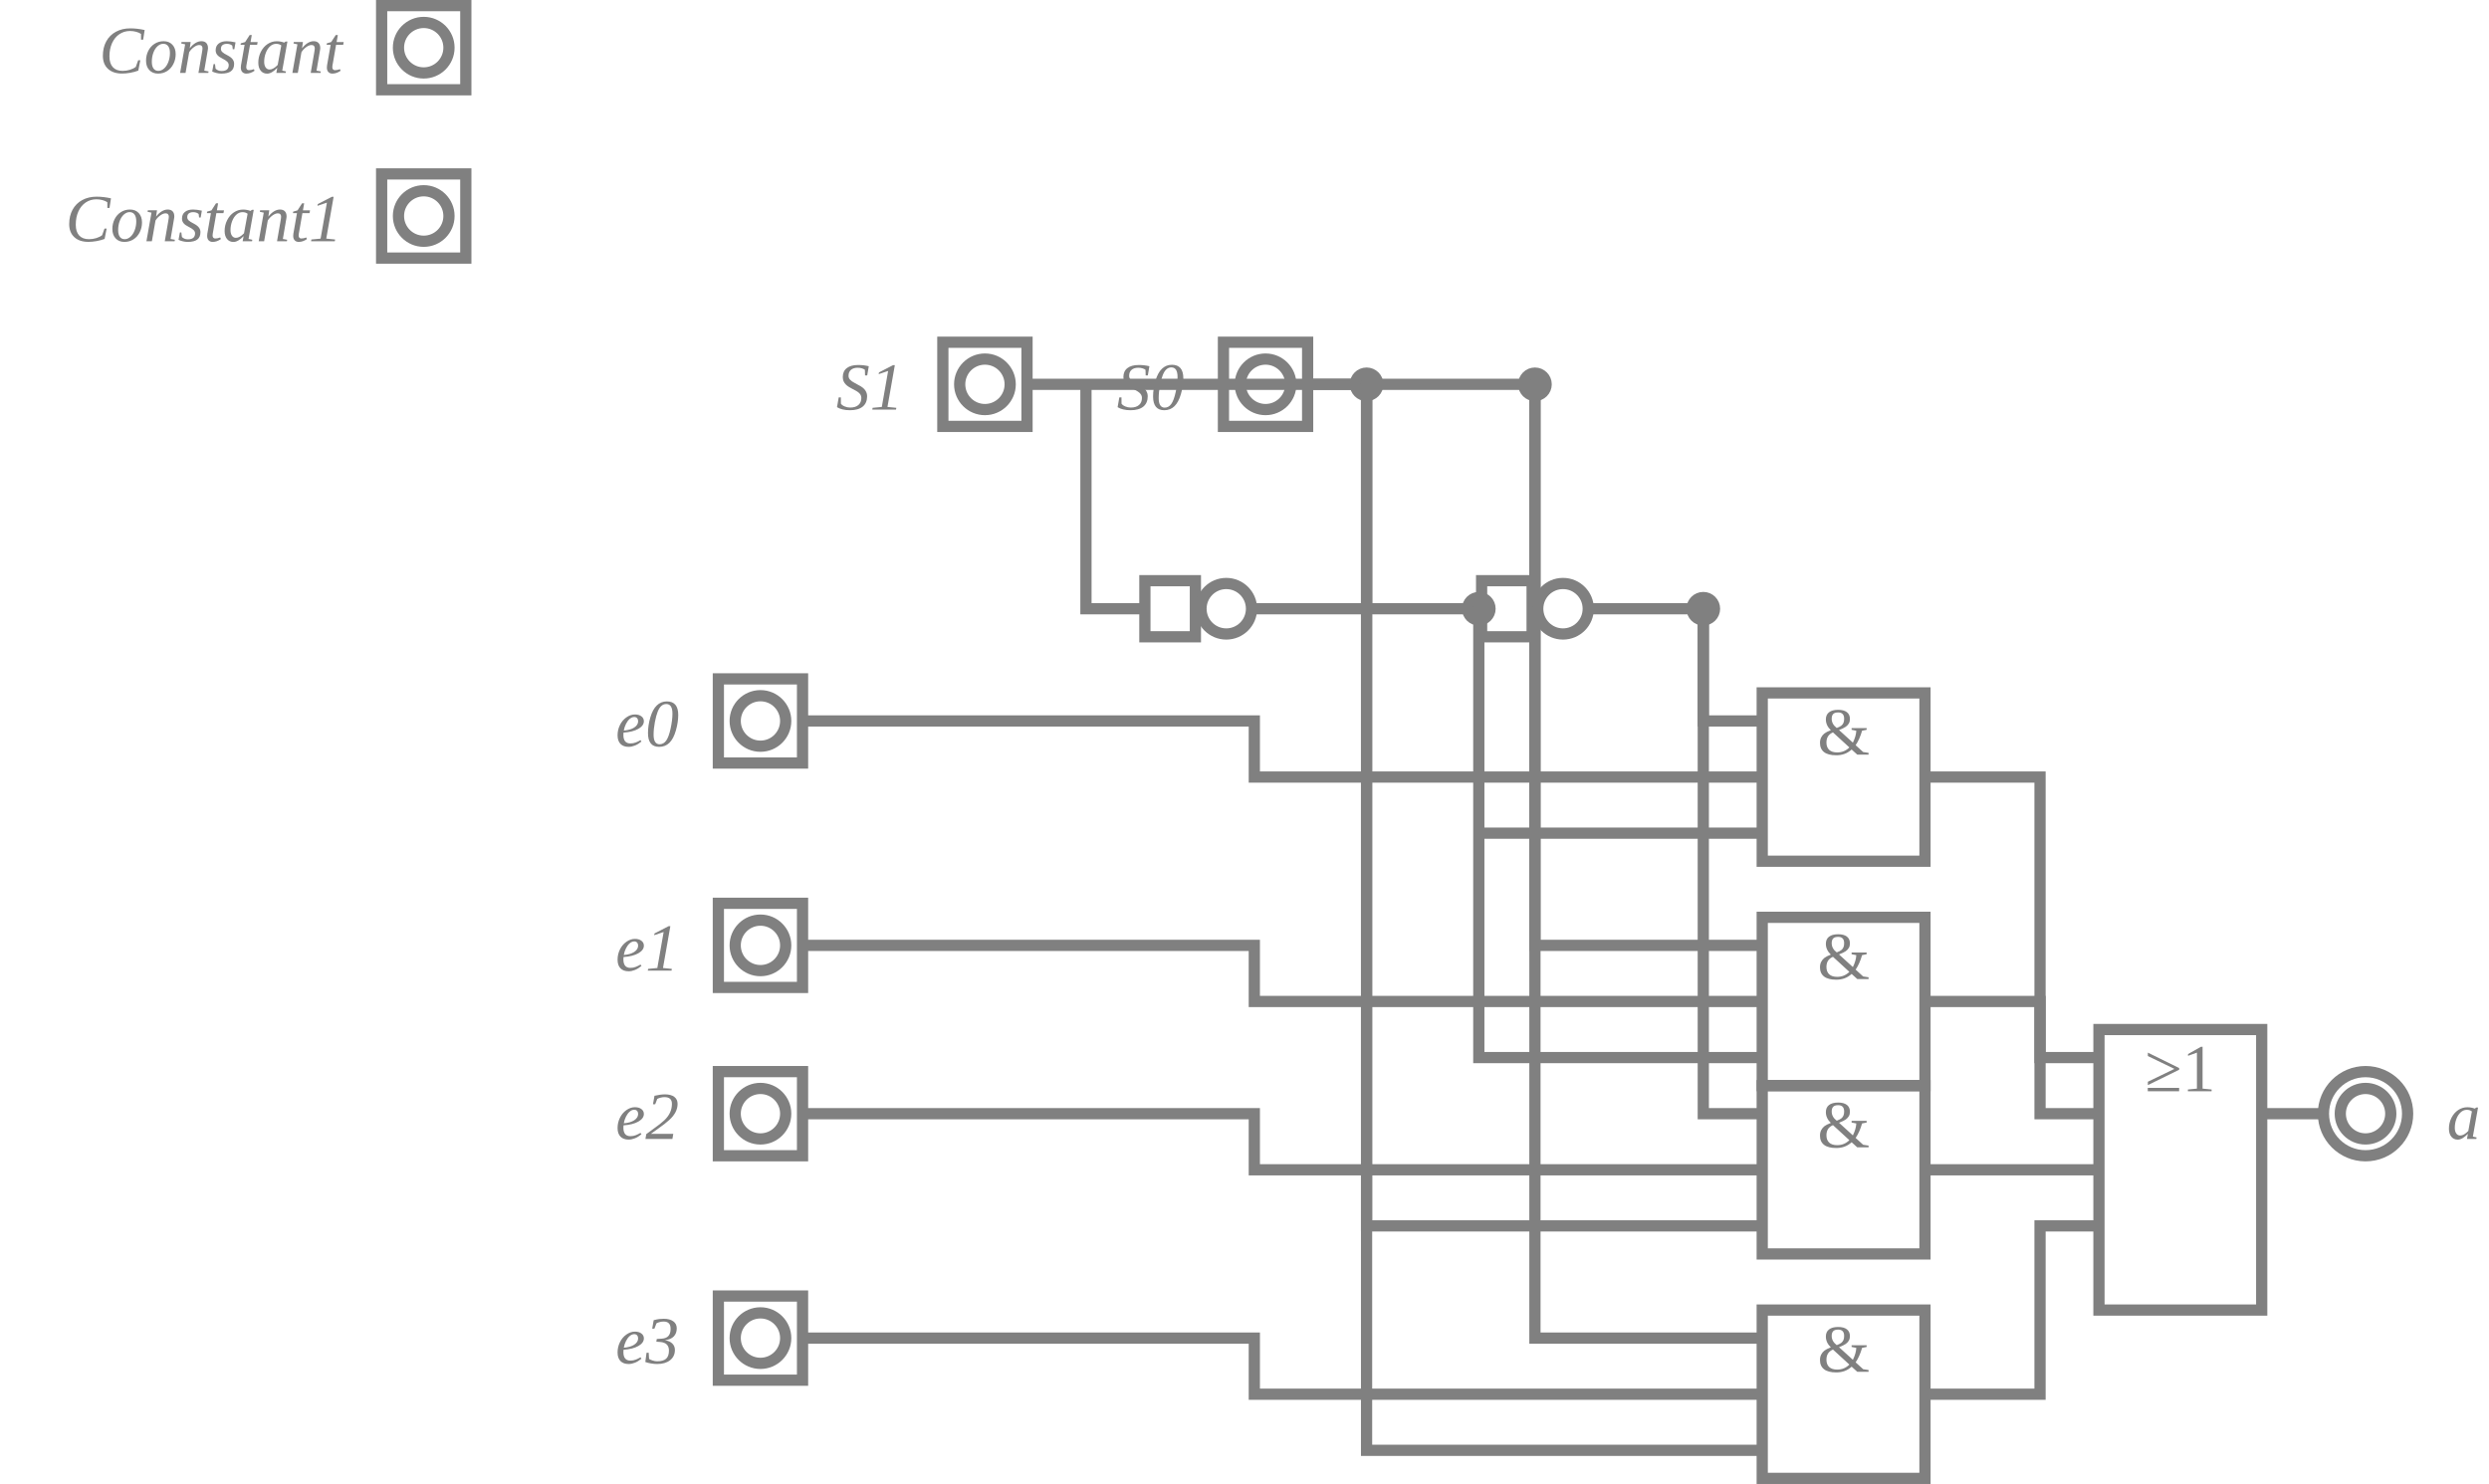
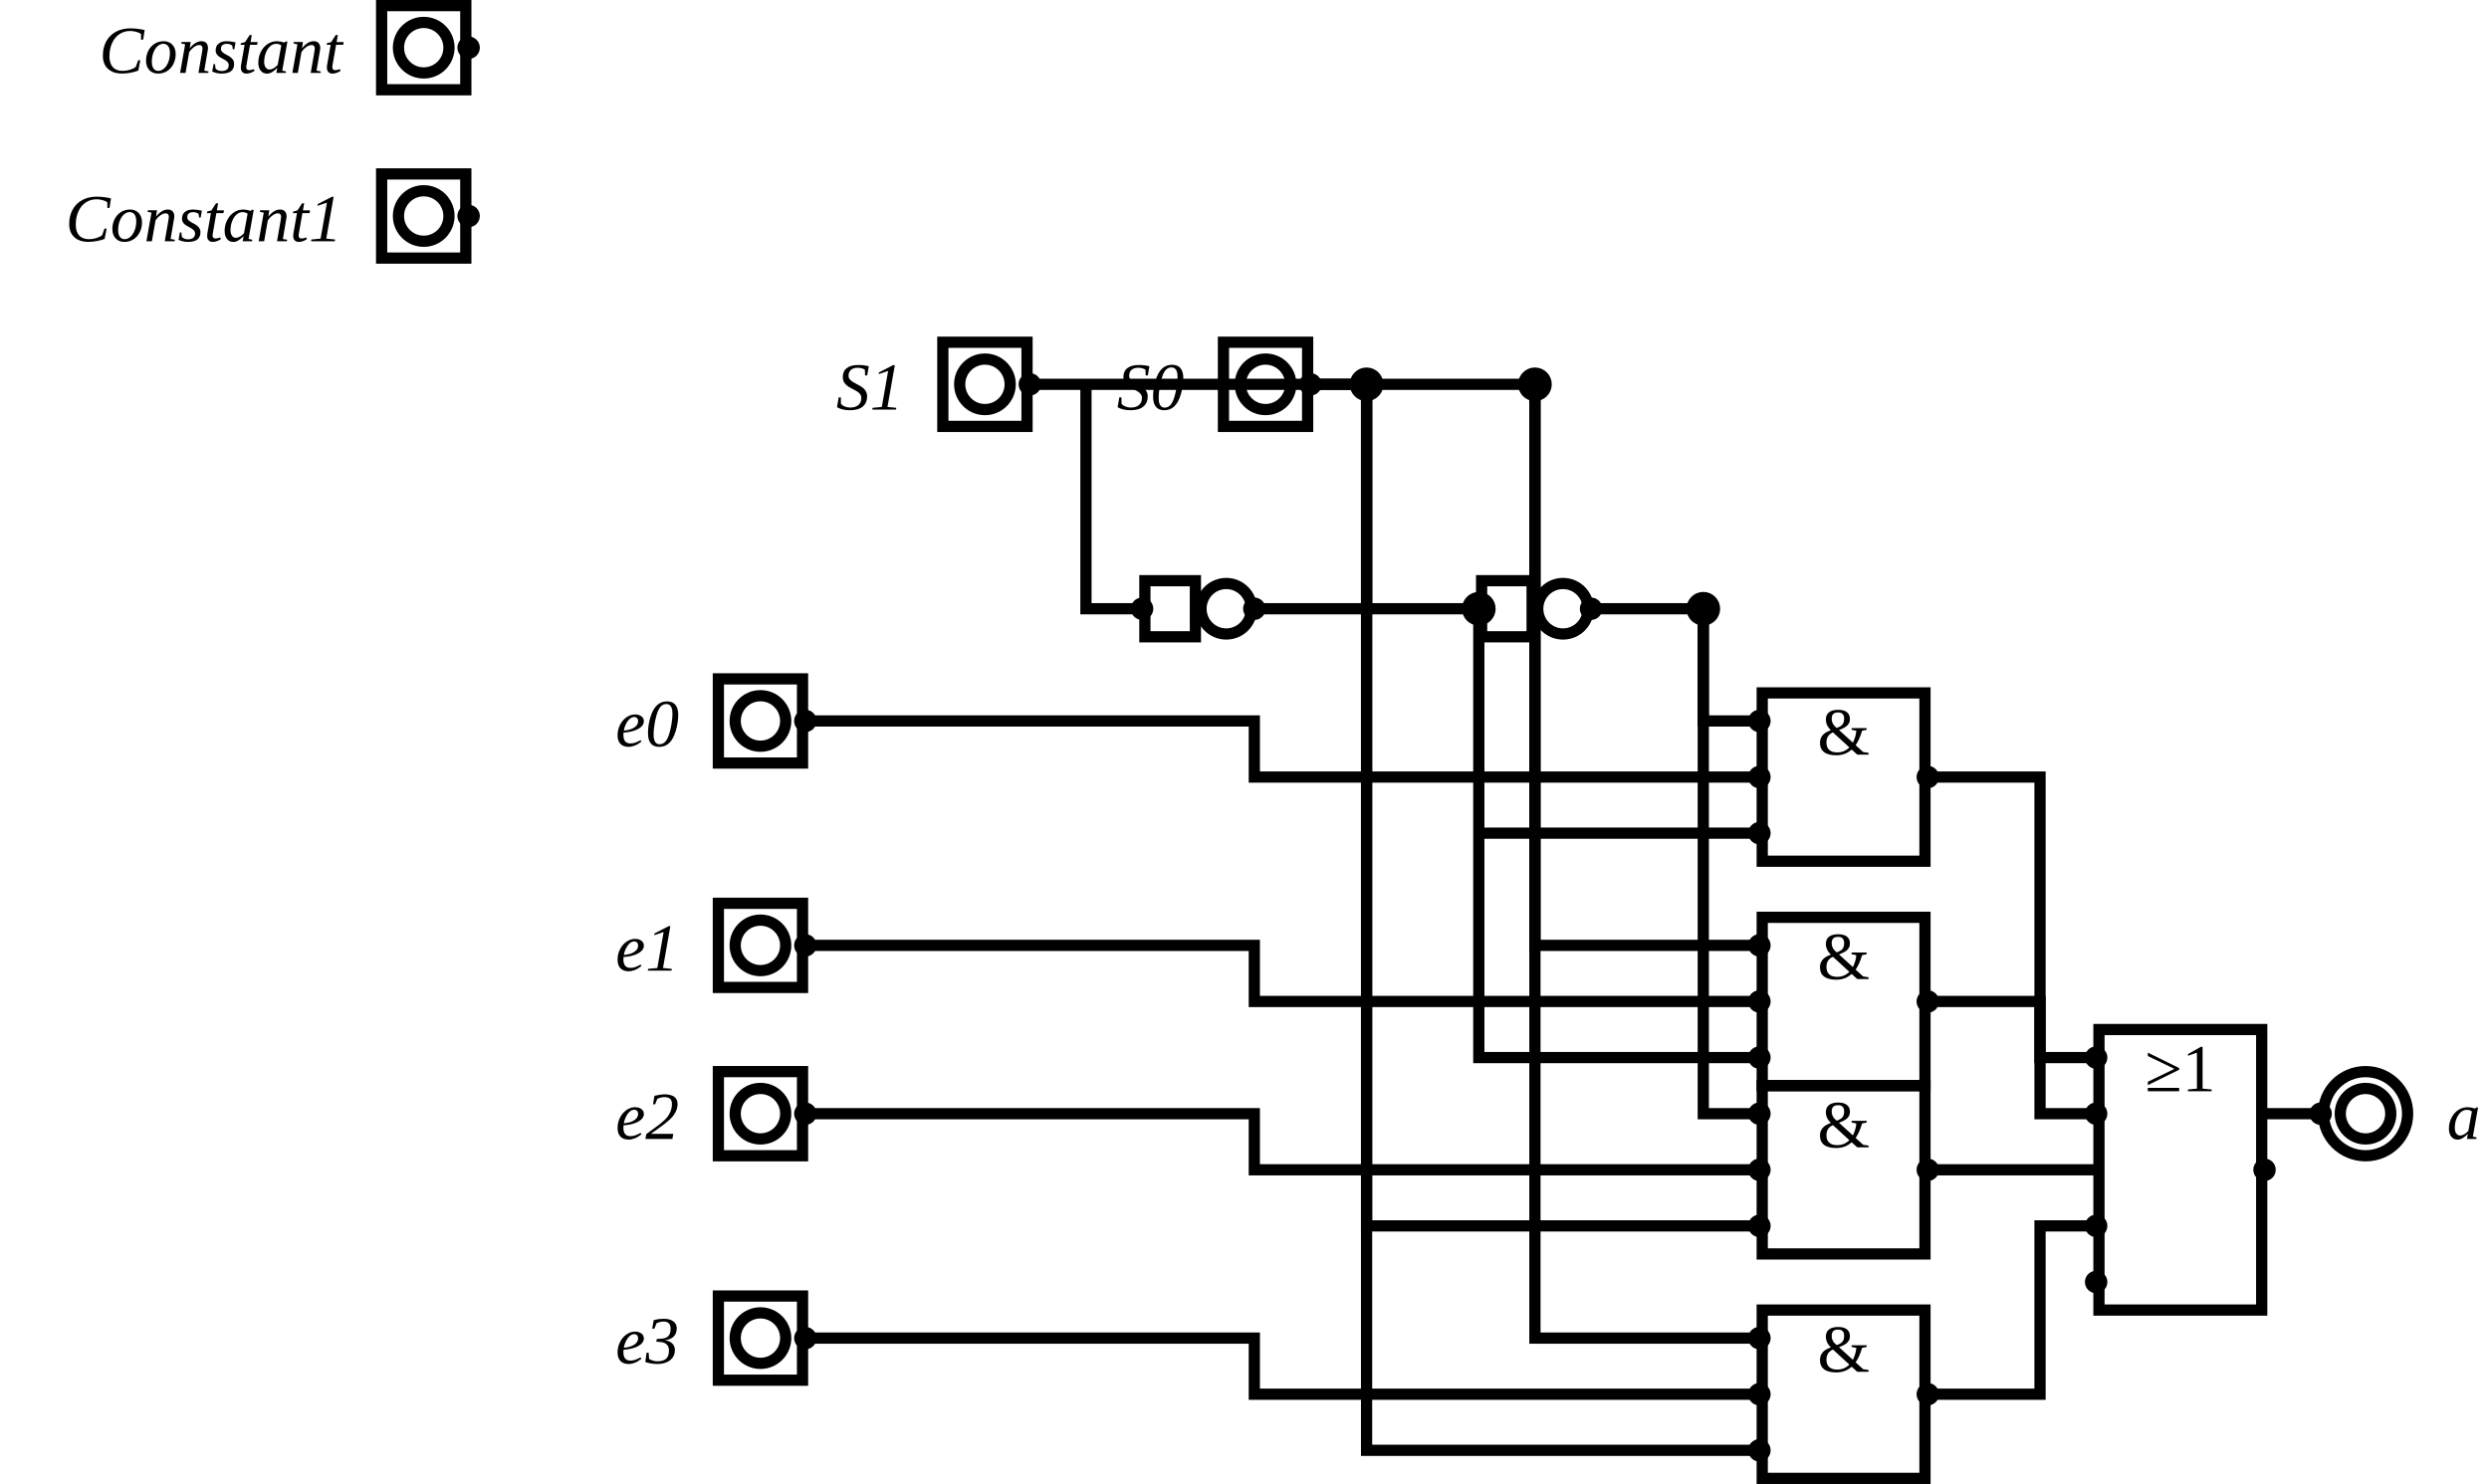
<svg xmlns="http://www.w3.org/2000/svg" width="133.05mm" height="79.35mm" viewBox="33 143 887 529">
  <g stroke-linecap="square">
-     <path d="M 440,360 L 420,360 L 420,280 L 400,280 L 520,280 L 520,580 L 660,580" stroke="#808080" stroke-width="4.0" fill="none" />
-     <path d="M 660,480 L 580,480 L 580,280 L 500,280 L 520,280 L 520,660 L 660,660" stroke="#808080" stroke-width="4.0" fill="none" />
-     <path d="M 320,400 L 480,400 L 480,420 L 660,420" stroke="#808080" stroke-width="4.0" fill="none" />
-     <path d="M 520,280 L 520,360 L 560,360 L 480,360" stroke="#808080" stroke-width="4.0" fill="none" />
-     <path d="M 580,280 L 580,620 L 660,620" stroke="#808080" stroke-width="4.0" fill="none" />
-     <path d="M 600,360 L 640,360 L 640,400 L 660,400" stroke="#808080" stroke-width="4.0" fill="none" />
-     <path d="M 640,360 L 640,540 L 660,540" stroke="#808080" stroke-width="4.0" fill="none" />
-     <path d="M 660,440 L 560,440 L 560,360 L 560,520 L 660,520" stroke="#808080" stroke-width="4.0" fill="none" />
-     <path d="M 720,640 L 760,640 L 760,580 L 780,580" stroke="#808080" stroke-width="4.0" fill="none" />
-     <path d="M 720,560 L 780,560" stroke="#808080" stroke-width="4.0" fill="none" />
-     <path d="M 720,500 L 760,500 L 760,540 L 780,540" stroke="#808080" stroke-width="4.0" fill="none" />
-     <path d="M 720,420 L 760,420 L 760,520 L 780,520" stroke="#808080" stroke-width="4.0" fill="none" />
-     <path d="M 840,540 L 860,540" stroke="#808080" stroke-width="4.0" fill="none" />
-     <path d="M 320,620 L 480,620 L 480,640 L 660,640" stroke="#808080" stroke-width="4.0" fill="none" />
-     <path d="M 320,540 L 480,540 L 480,560 L 660,560" stroke="#808080" stroke-width="4.0" fill="none" />
-     <path d="M 320,480 L 480,480 L 480,500 L 660,500" stroke="#808080" stroke-width="4.0" fill="none" />
+     <path d="M 440,360 L 420,360 L 420,280 L 400,280 L 520,280 L 520,580 L 660,580" stroke="#000000" stroke-width="4.0" fill="none" />
+     <path d="M 660,480 L 580,480 L 580,280 L 500,280 L 520,280 L 520,660 L 660,660" stroke="#000000" stroke-width="4.0" fill="none" />
+     <path d="M 320,400 L 480,400 L 480,420 L 660,420" stroke="#000000" stroke-width="4.0" fill="none" />
+     <path d="M 520,280 L 520,360 L 560,360 L 480,360" stroke="#000000" stroke-width="4.0" fill="none" />
+     <path d="M 580,280 L 580,620 L 660,620" stroke="#000000" stroke-width="4.0" fill="none" />
+     <path d="M 600,360 L 640,360 L 640,400 L 660,400" stroke="#000000" stroke-width="4.0" fill="none" />
+     <path d="M 640,360 L 640,540 L 660,540" stroke="#000000" stroke-width="4.0" fill="none" />
+     <path d="M 660,440 L 560,440 L 560,360 L 560,520 L 660,520" stroke="#000000" stroke-width="4.0" fill="none" />
+     <path d="M 720,640 L 760,640 L 760,580 L 780,580" stroke="#000000" stroke-width="4.0" fill="none" />
+     <path d="M 720,560 L 780,560" stroke="#000000" stroke-width="4.0" fill="none" />
+     <path d="M 720,500 L 760,500 L 760,540 L 780,540" stroke="#000000" stroke-width="4.0" fill="none" />
+     <path d="M 720,420 L 760,420 L 760,520 L 780,520" stroke="#000000" stroke-width="4.0" fill="none" />
+     <path d="M 840,540 L 860,540" stroke="#000000" stroke-width="4.0" fill="none" />
+     <path d="M 320,620 L 480,620 L 480,640 L 660,640" stroke="#000000" stroke-width="4.0" fill="none" />
+     <path d="M 320,540 L 480,540 L 480,560 L 660,560" stroke="#000000" stroke-width="4.0" fill="none" />
+     <path d="M 320,480 L 480,480 L 480,500 L 660,500" stroke="#000000" stroke-width="4.0" fill="none" />
    <g>
-       <circle cx="520.0" cy="280.0" r="4.0" stroke="#808080" stroke-width="4.0" fill="#808080" />
-       <circle cx="560.0" cy="360.0" r="4.0" stroke="#808080" stroke-width="4.0" fill="#808080" />
-       <circle cx="580.0" cy="280.0" r="4.0" stroke="#808080" stroke-width="4.0" fill="#808080" />
-       <circle cx="640.0" cy="360.0" r="4.0" stroke="#808080" stroke-width="4.0" fill="#808080" />
+       <circle cx="520.0" cy="280.0" r="4.0" stroke="#000000" stroke-width="4.0" fill="#000000" />
+       <circle cx="560.0" cy="360.0" r="4.0" stroke="#000000" stroke-width="4.0" fill="#000000" />
+       <circle cx="580.0" cy="280.0" r="4.0" stroke="#000000" stroke-width="4.0" fill="#000000" />
+       <circle cx="640.0" cy="360.0" r="4.0" stroke="#000000" stroke-width="4.0" fill="#000000" />
    </g>
    <g>
-       <path d="M 169,145 L 199,145 L 199,175 L 169,175 Z" stroke="#808080" stroke-width="4.0" fill="none" />
-       <circle cx="184.0" cy="160.0" r="9.0" stroke="#808080" stroke-width="4.0" fill="none" />
-       <text text-anchor="end" x="155.0" y="169.0" fill="#808080" style="font-size:24px">
+       <path d="M 169,145 L 199,145 L 199,175 L 169,175 Z" stroke="#000000" stroke-width="4.0" fill="none" />
+       <circle cx="184.0" cy="160.0" r="9.0" stroke="#000000" stroke-width="4.0" fill="none" />
+       <text text-anchor="end" x="155.0" y="169.0" fill="#000000" style="font-size:24px">
        <tspan style="font-style:italic;">Constant</tspan>
      </text>
+       <circle cx="200.0" cy="160.0" r="2.0" stroke="#000000" stroke-width="4.0" fill="#000000" />
    </g>
    <g>
-       <path d="M 169,205 L 199,205 L 199,235 L 169,235 Z" stroke="#808080" stroke-width="4.0" fill="none" />
-       <circle cx="184.0" cy="220.0" r="9.0" stroke="#808080" stroke-width="4.0" fill="none" />
-       <text text-anchor="end" x="155.0" y="229.0" fill="#808080" style="font-size:24px">
+       <path d="M 169,205 L 199,205 L 199,235 L 169,235 Z" stroke="#000000" stroke-width="4.0" fill="none" />
+       <circle cx="184.0" cy="220.0" r="9.0" stroke="#000000" stroke-width="4.0" fill="none" />
+       <text text-anchor="end" x="155.0" y="229.0" fill="#000000" style="font-size:24px">
        <tspan style="font-style:italic;">Constant1</tspan>
      </text>
+       <circle cx="200.0" cy="220.0" r="2.0" stroke="#000000" stroke-width="4.0" fill="#000000" />
    </g>
    <g>
-       <path d="M 661,470 L 719,470 L 719,530 L 661,530 Z" stroke="#808080" stroke-width="4.0" fill="none" />
-       <text text-anchor="middle" x="690.0" y="492.0" fill="#808080" style="font-size:24px">&amp;</text>
+       <path d="M 661,470 L 719,470 L 719,530 L 661,530 Z" stroke="#000000" stroke-width="4.0" fill="none" />
+       <text text-anchor="middle" x="690.0" y="492.0" fill="#000000" style="font-size:24px">&amp;</text>
+       <circle cx="660.0" cy="480.0" r="2.0" stroke="#000000" stroke-width="4.0" fill="#000000" />
+       <circle cx="660.0" cy="500.0" r="2.0" stroke="#000000" stroke-width="4.0" fill="#000000" />
+       <circle cx="660.0" cy="520.0" r="2.0" stroke="#000000" stroke-width="4.0" fill="#000000" />
+       <circle cx="720.0" cy="500.0" r="2.0" stroke="#000000" stroke-width="4.0" fill="#000000" />
    </g>
    <g>
-       <path d="M 661,390 L 719,390 L 719,450 L 661,450 Z" stroke="#808080" stroke-width="4.0" fill="none" />
-       <text text-anchor="middle" x="690.0" y="412.0" fill="#808080" style="font-size:24px">&amp;</text>
+       <path d="M 661,390 L 719,390 L 719,450 L 661,450 Z" stroke="#000000" stroke-width="4.0" fill="none" />
+       <text text-anchor="middle" x="690.0" y="412.0" fill="#000000" style="font-size:24px">&amp;</text>
+       <circle cx="660.0" cy="400.0" r="2.0" stroke="#000000" stroke-width="4.0" fill="#000000" />
+       <circle cx="660.0" cy="420.0" r="2.0" stroke="#000000" stroke-width="4.0" fill="#000000" />
+       <circle cx="660.0" cy="440.0" r="2.0" stroke="#000000" stroke-width="4.0" fill="#000000" />
+       <circle cx="720.0" cy="420.0" r="2.0" stroke="#000000" stroke-width="4.0" fill="#000000" />
    </g>
    <g>
-       <path d="M 661,610 L 719,610 L 719,670 L 661,670 Z" stroke="#808080" stroke-width="4.0" fill="none" />
-       <text text-anchor="middle" x="690.0" y="632.0" fill="#808080" style="font-size:24px">&amp;</text>
+       <path d="M 661,610 L 719,610 L 719,670 L 661,670 Z" stroke="#000000" stroke-width="4.0" fill="none" />
+       <text text-anchor="middle" x="690.0" y="632.0" fill="#000000" style="font-size:24px">&amp;</text>
+       <circle cx="660.0" cy="620.0" r="2.0" stroke="#000000" stroke-width="4.0" fill="#000000" />
+       <circle cx="660.0" cy="640.0" r="2.0" stroke="#000000" stroke-width="4.0" fill="#000000" />
+       <circle cx="660.0" cy="660.0" r="2.0" stroke="#000000" stroke-width="4.0" fill="#000000" />
+       <circle cx="720.0" cy="640.0" r="2.0" stroke="#000000" stroke-width="4.0" fill="#000000" />
    </g>
    <g>
-       <path d="M 661,530 L 719,530 L 719,590 L 661,590 Z" stroke="#808080" stroke-width="4.0" fill="none" />
-       <text text-anchor="middle" x="690.0" y="552.0" fill="#808080" style="font-size:24px">&amp;</text>
+       <path d="M 661,530 L 719,530 L 719,590 L 661,590 Z" stroke="#000000" stroke-width="4.0" fill="none" />
+       <text text-anchor="middle" x="690.0" y="552.0" fill="#000000" style="font-size:24px">&amp;</text>
+       <circle cx="660.0" cy="540.0" r="2.0" stroke="#000000" stroke-width="4.0" fill="#000000" />
+       <circle cx="660.0" cy="560.0" r="2.0" stroke="#000000" stroke-width="4.0" fill="#000000" />
+       <circle cx="660.0" cy="580.0" r="2.0" stroke="#000000" stroke-width="4.0" fill="#000000" />
+       <circle cx="720.0" cy="560.0" r="2.0" stroke="#000000" stroke-width="4.0" fill="#000000" />
    </g>
    <g>
-       <path d="M 561,350 L 579,350 L 579,370 L 561,370 Z" stroke="#808080" stroke-width="4.0" fill="none" />
-       <circle cx="590.0" cy="360.0" r="9.0" stroke="#808080" stroke-width="4.0" fill="none" />
+       <path d="M 561,350 L 579,350 L 579,370 L 561,370 Z" stroke="#000000" stroke-width="4.0" fill="none" />
+       <circle cx="590.0" cy="360.0" r="9.0" stroke="#000000" stroke-width="4.0" fill="none" />
+       <circle cx="560.0" cy="360.0" r="2.0" stroke="#000000" stroke-width="4.0" fill="#000000" />
+       <circle cx="600.0" cy="360.0" r="2.0" stroke="#000000" stroke-width="4.0" fill="#000000" />
    </g>
    <g>
-       <path d="M 441,350 L 459,350 L 459,370 L 441,370 Z" stroke="#808080" stroke-width="4.0" fill="none" />
-       <circle cx="470.0" cy="360.0" r="9.0" stroke="#808080" stroke-width="4.0" fill="none" />
+       <path d="M 441,350 L 459,350 L 459,370 L 441,370 Z" stroke="#000000" stroke-width="4.0" fill="none" />
+       <circle cx="470.0" cy="360.0" r="9.0" stroke="#000000" stroke-width="4.0" fill="none" />
+       <circle cx="440.0" cy="360.0" r="2.0" stroke="#000000" stroke-width="4.0" fill="#000000" />
+       <circle cx="480.0" cy="360.0" r="2.0" stroke="#000000" stroke-width="4.0" fill="#000000" />
    </g>
    <g>
-       <path d="M 781,510 L 839,510 L 839,610 L 781,610 Z" stroke="#808080" stroke-width="4.0" fill="none" />
-       <text text-anchor="middle" x="810.0" y="532.0" fill="#808080" style="font-size:24px">≥1</text>
+       <path d="M 781,510 L 839,510 L 839,610 L 781,610 Z" stroke="#000000" stroke-width="4.0" fill="none" />
+       <text text-anchor="middle" x="810.0" y="532.0" fill="#000000" style="font-size:24px">≥1</text>
+       <circle cx="780.0" cy="520.0" r="2.0" stroke="#000000" stroke-width="4.0" fill="#000000" />
+       <circle cx="780.0" cy="540.0" r="2.0" stroke="#000000" stroke-width="4.0" fill="#000000" />
+       <circle cx="780.0" cy="580.0" r="2.0" stroke="#000000" stroke-width="4.0" fill="#000000" />
+       <circle cx="780.0" cy="600.0" r="2.0" stroke="#000000" stroke-width="4.0" fill="#000000" />
+       <circle cx="840.0" cy="560.0" r="2.0" stroke="#000000" stroke-width="4.0" fill="#000000" />
    </g>
    <g>
-       <path d="M 469,265 L 499,265 L 499,295 L 469,295 Z" stroke="#808080" stroke-width="4.0" fill="none" />
-       <circle cx="484.0" cy="280.0" r="9.0" stroke="#808080" stroke-width="4.0" fill="none" />
-       <text text-anchor="end" x="455.0" y="289.0" fill="#808080" style="font-size:24px">
+       <path d="M 469,265 L 499,265 L 499,295 L 469,295 Z" stroke="#000000" stroke-width="4.0" fill="none" />
+       <circle cx="484.0" cy="280.0" r="9.0" stroke="#000000" stroke-width="4.0" fill="none" />
+       <text text-anchor="end" x="455.0" y="289.0" fill="#000000" style="font-size:24px">
        <tspan style="font-style:italic;">S0</tspan>
      </text>
+       <circle cx="500.0" cy="280.0" r="2.0" stroke="#000000" stroke-width="4.0" fill="#000000" />
    </g>
    <g>
-       <path d="M 369,265 L 399,265 L 399,295 L 369,295 Z" stroke="#808080" stroke-width="4.0" fill="none" />
-       <circle cx="384.0" cy="280.0" r="9.0" stroke="#808080" stroke-width="4.0" fill="none" />
-       <text text-anchor="end" x="355.0" y="289.0" fill="#808080" style="font-size:24px">
+       <path d="M 369,265 L 399,265 L 399,295 L 369,295 Z" stroke="#000000" stroke-width="4.0" fill="none" />
+       <circle cx="384.0" cy="280.0" r="9.0" stroke="#000000" stroke-width="4.0" fill="none" />
+       <text text-anchor="end" x="355.0" y="289.0" fill="#000000" style="font-size:24px">
        <tspan style="font-style:italic;">S1</tspan>
      </text>
+       <circle cx="400.0" cy="280.0" r="2.0" stroke="#000000" stroke-width="4.0" fill="#000000" />
    </g>
    <g>
-       <circle cx="876.0" cy="540.0" r="9.0" stroke="#808080" stroke-width="4.0" fill="none" />
-       <circle cx="876.0" cy="540.0" r="15.0" stroke="#808080" stroke-width="4.0" fill="none" />
-       <text text-anchor="start" x="905.0" y="549.0" fill="#808080" style="font-size:24px">
+       <circle cx="876.0" cy="540.0" r="9.0" stroke="#000000" stroke-width="4.0" fill="none" />
+       <circle cx="876.0" cy="540.0" r="15.0" stroke="#000000" stroke-width="4.0" fill="none" />
+       <text text-anchor="start" x="905.0" y="549.0" fill="#000000" style="font-size:24px">
        <tspan style="font-style:italic;">a</tspan>
      </text>
+       <circle cx="860.0" cy="540.0" r="2.0" stroke="#000000" stroke-width="4.0" fill="#000000" />
    </g>
    <g>
-       <path d="M 289,385 L 319,385 L 319,415 L 289,415 Z" stroke="#808080" stroke-width="4.0" fill="none" />
-       <circle cx="304.0" cy="400.0" r="9.0" stroke="#808080" stroke-width="4.0" fill="none" />
-       <text text-anchor="end" x="275.0" y="409.0" fill="#808080" style="font-size:24px">
+       <path d="M 289,385 L 319,385 L 319,415 L 289,415 Z" stroke="#000000" stroke-width="4.0" fill="none" />
+       <circle cx="304.0" cy="400.0" r="9.0" stroke="#000000" stroke-width="4.0" fill="none" />
+       <text text-anchor="end" x="275.0" y="409.0" fill="#000000" style="font-size:24px">
        <tspan style="font-style:italic;">e0</tspan>
      </text>
+       <circle cx="320.0" cy="400.0" r="2.0" stroke="#000000" stroke-width="4.0" fill="#000000" />
    </g>
    <g>
-       <path d="M 289,465 L 319,465 L 319,495 L 289,495 Z" stroke="#808080" stroke-width="4.0" fill="none" />
-       <circle cx="304.0" cy="480.0" r="9.0" stroke="#808080" stroke-width="4.0" fill="none" />
-       <text text-anchor="end" x="275.0" y="489.0" fill="#808080" style="font-size:24px">
+       <path d="M 289,465 L 319,465 L 319,495 L 289,495 Z" stroke="#000000" stroke-width="4.0" fill="none" />
+       <circle cx="304.0" cy="480.0" r="9.0" stroke="#000000" stroke-width="4.0" fill="none" />
+       <text text-anchor="end" x="275.0" y="489.0" fill="#000000" style="font-size:24px">
        <tspan style="font-style:italic;">e1</tspan>
      </text>
+       <circle cx="320.0" cy="480.0" r="2.0" stroke="#000000" stroke-width="4.0" fill="#000000" />
    </g>
    <g>
-       <path d="M 289,525 L 319,525 L 319,555 L 289,555 Z" stroke="#808080" stroke-width="4.0" fill="none" />
-       <circle cx="304.0" cy="540.0" r="9.0" stroke="#808080" stroke-width="4.0" fill="none" />
-       <text text-anchor="end" x="275.0" y="549.0" fill="#808080" style="font-size:24px">
+       <path d="M 289,525 L 319,525 L 319,555 L 289,555 Z" stroke="#000000" stroke-width="4.0" fill="none" />
+       <circle cx="304.0" cy="540.0" r="9.0" stroke="#000000" stroke-width="4.0" fill="none" />
+       <text text-anchor="end" x="275.0" y="549.0" fill="#000000" style="font-size:24px">
        <tspan style="font-style:italic;">e2</tspan>
      </text>
+       <circle cx="320.0" cy="540.0" r="2.0" stroke="#000000" stroke-width="4.0" fill="#000000" />
    </g>
    <g>
-       <path d="M 289,605 L 319,605 L 319,635 L 289,635 Z" stroke="#808080" stroke-width="4.0" fill="none" />
-       <circle cx="304.0" cy="620.0" r="9.0" stroke="#808080" stroke-width="4.0" fill="none" />
-       <text text-anchor="end" x="275.0" y="629.0" fill="#808080" style="font-size:24px">
+       <path d="M 289,605 L 319,605 L 319,635 L 289,635 Z" stroke="#000000" stroke-width="4.0" fill="none" />
+       <circle cx="304.0" cy="620.0" r="9.0" stroke="#000000" stroke-width="4.0" fill="none" />
+       <text text-anchor="end" x="275.0" y="629.0" fill="#000000" style="font-size:24px">
        <tspan style="font-style:italic;">e3</tspan>
      </text>
+       <circle cx="320.0" cy="620.0" r="2.0" stroke="#000000" stroke-width="4.0" fill="#000000" />
    </g>
  </g>
</svg>
